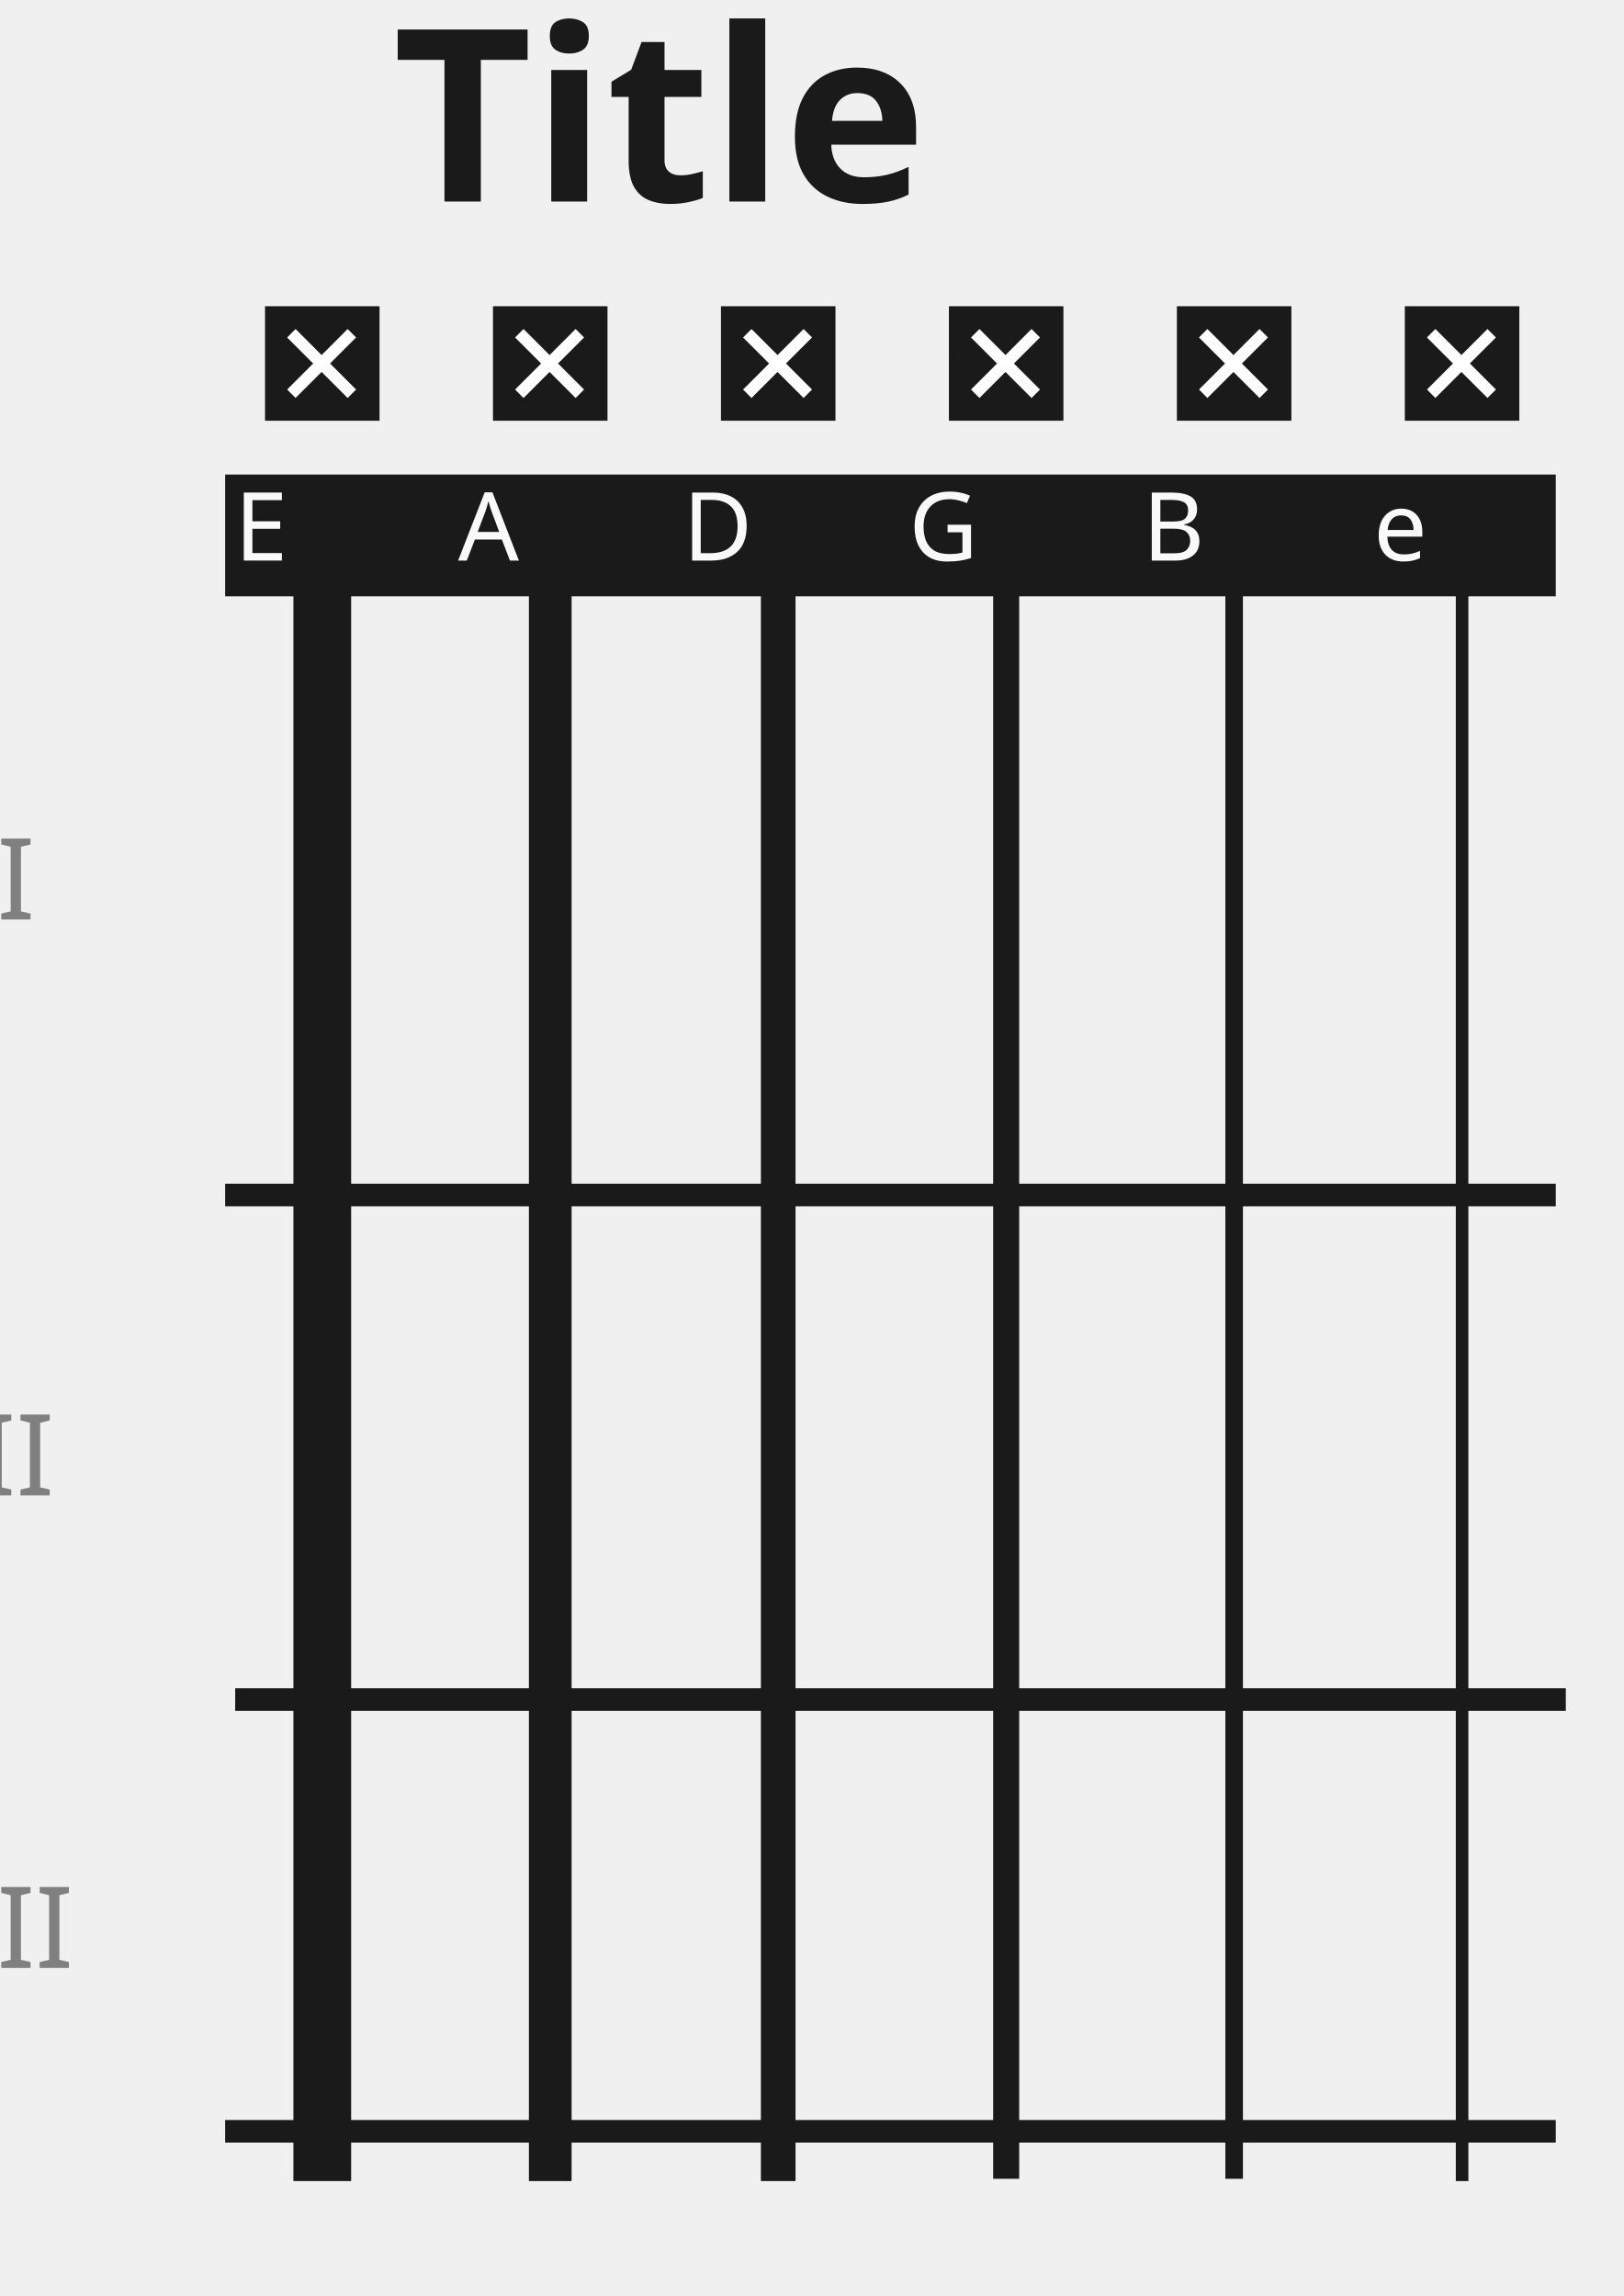
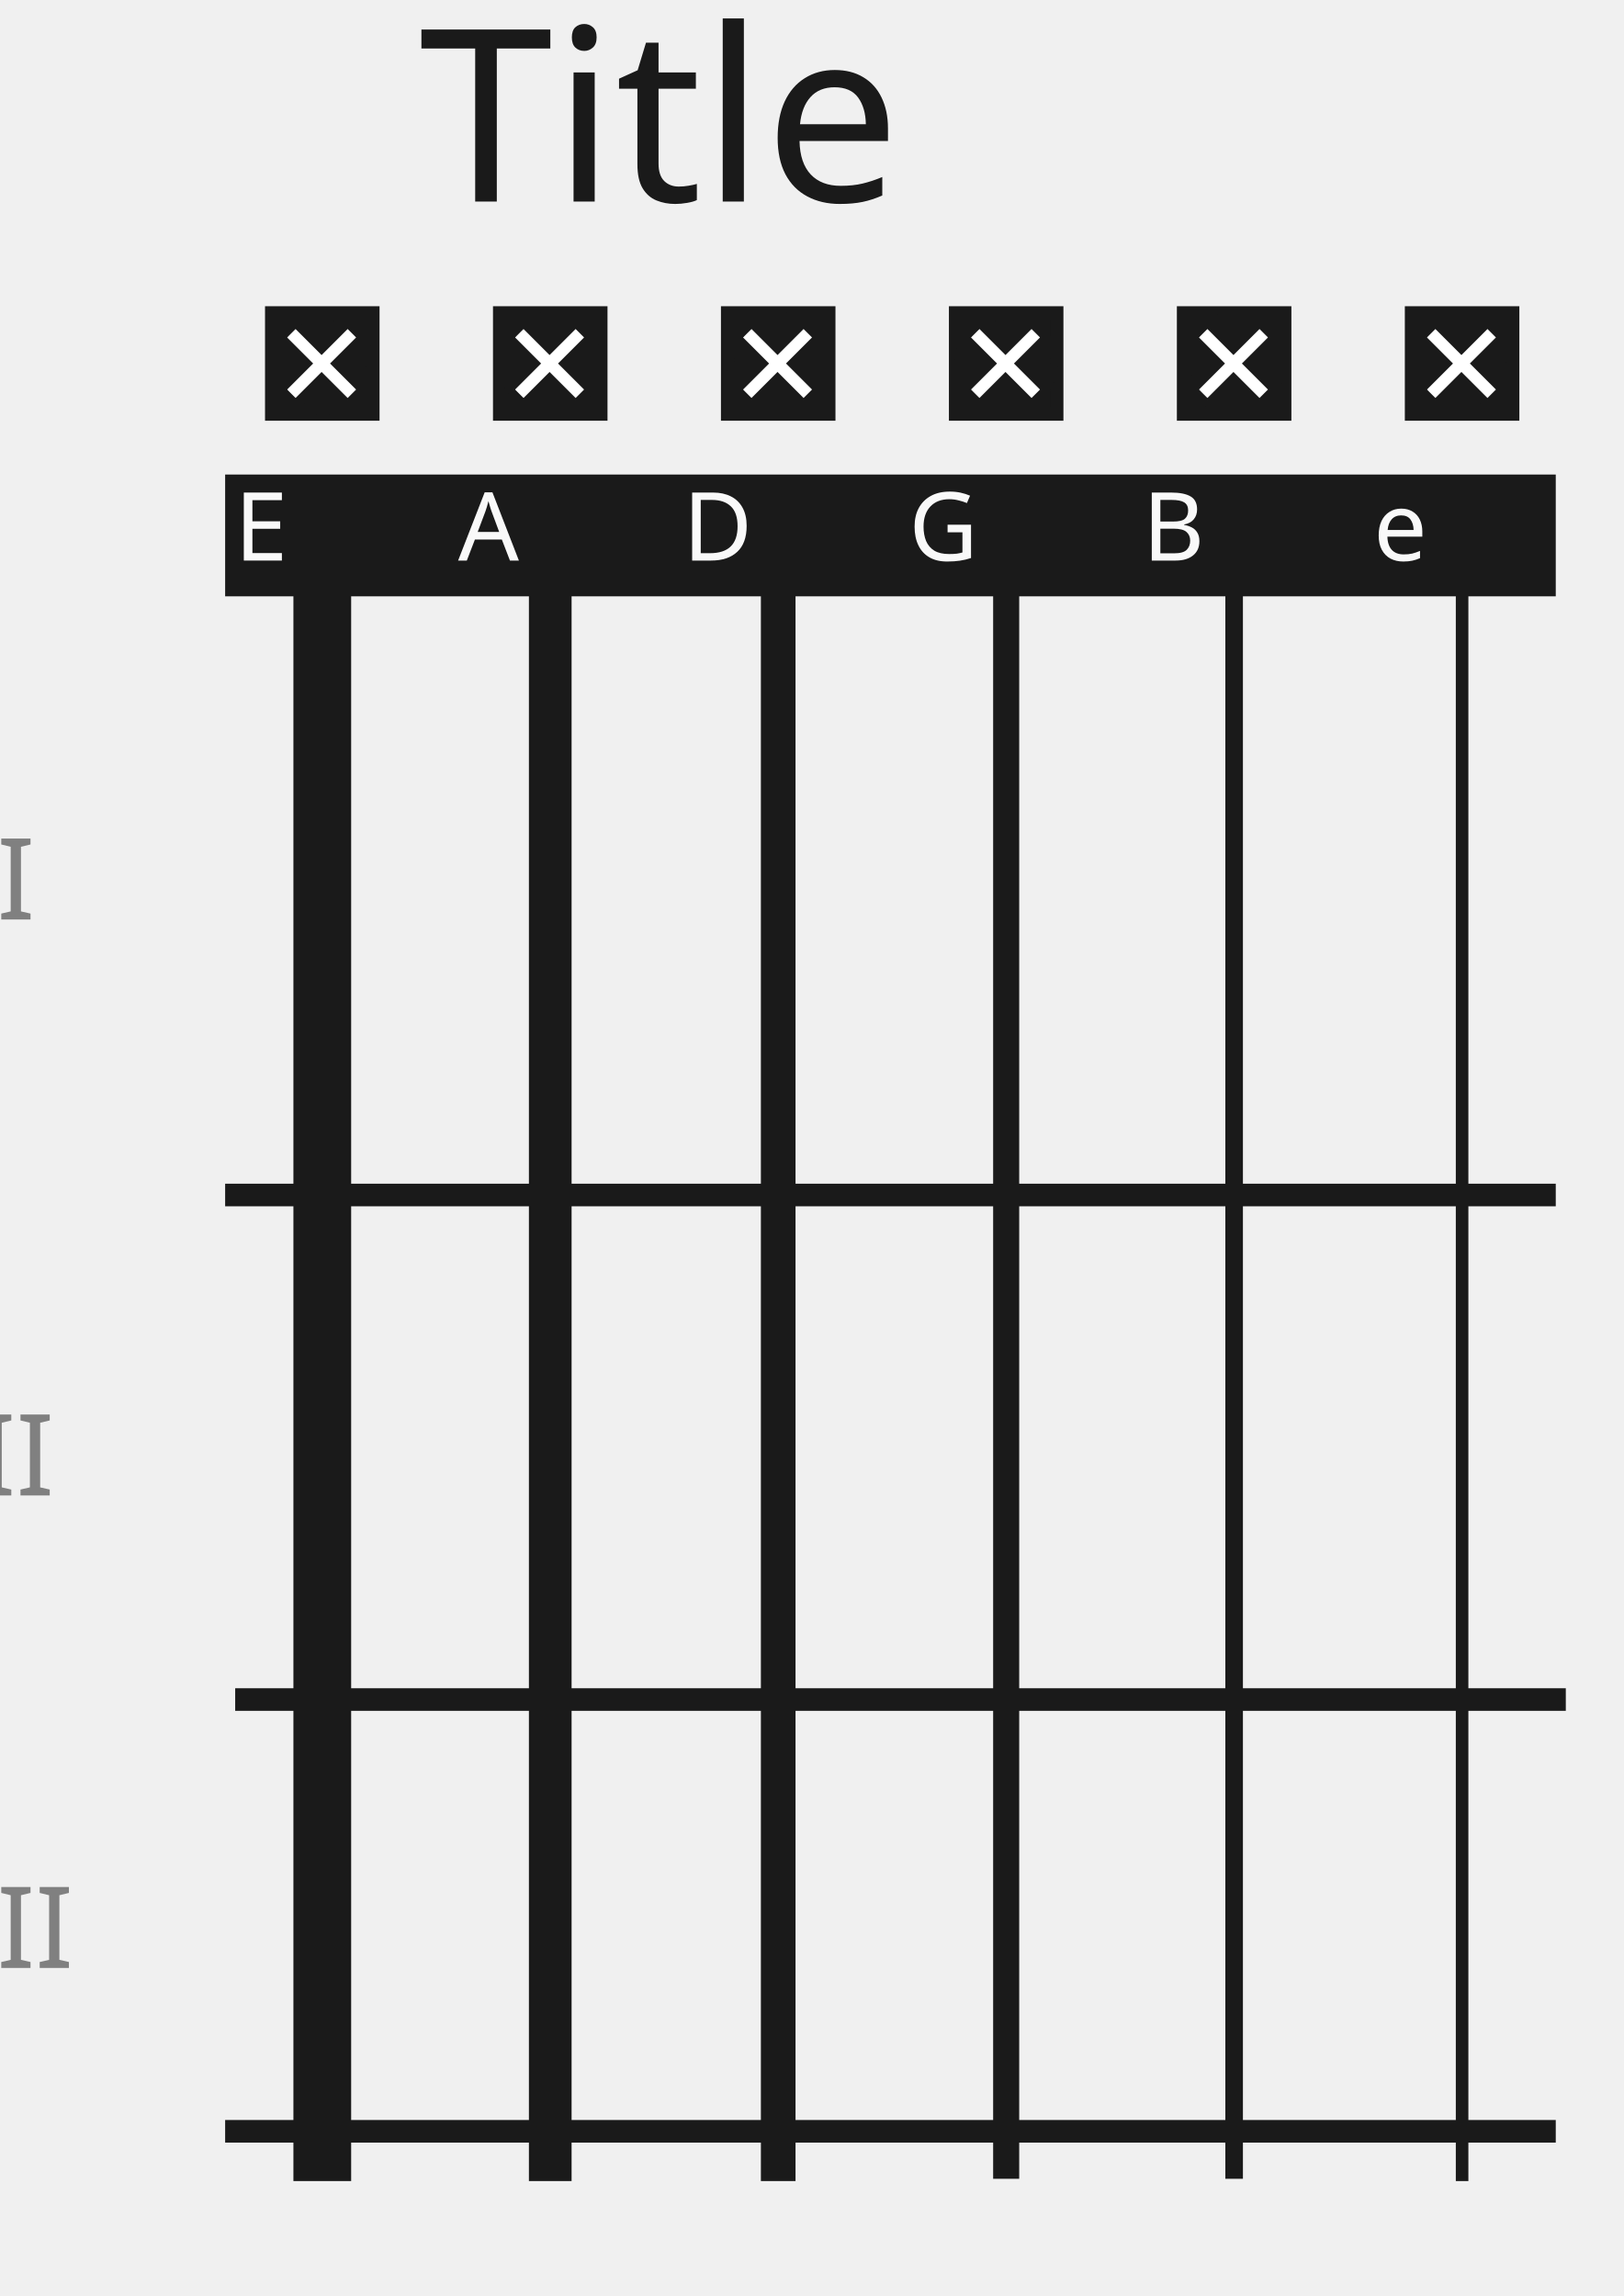
<svg xmlns="http://www.w3.org/2000/svg" width="210mm" height="297mm" viewBox="0 0 210 297" version="1.1" id="svg8">
  <defs id="defs2" />
  <g id="layer1">
    <g transform="translate(141.468,4.702183)" id="mute6">
      <rect style="opacity:1;fill:#1a1a1a;fill-opacity:1;stroke:#1a1a1a;stroke-width:1.7;stroke-miterlimit:4;stroke-dasharray:none;stroke-dashoffset:0;stroke-opacity:1" id="rect1733" width="13.11" height="13.11" x="-106.341" y="35.761" />
      <path style="opacity:1;fill:#ffffff;fill-opacity:1;stroke:none;stroke-width:0;stroke-miterlimit:4;stroke-dasharray:none;stroke-dashoffset:0;stroke-opacity:1" d="m -96.504,37.857 -3.369,3.369 -3.369,-3.369 -1.093,1.093 3.369,3.369 -3.369,3.369 1.092,1.092 3.369,-3.369 3.369,3.369 1.093,-1.093 -3.369,-3.369 3.369,-3.369 z" id="path1735" />
    </g>
    <g id="mute1" transform="translate(288.8846,4.702183)">
      <rect y="35.761" x="-106.341" height="13.11" width="13.11" id="rect1739" style="opacity:1;fill:#1a1a1a;fill-opacity:1;stroke:#1a1a1a;stroke-width:1.7;stroke-miterlimit:4;stroke-dasharray:none;stroke-dashoffset:0;stroke-opacity:1" />
      <path id="path1741" d="m -96.504,37.857 -3.369,3.369 -3.369,-3.369 -1.093,1.093 3.369,3.369 -3.369,3.369 1.092,1.092 3.369,-3.369 3.369,3.369 1.093,-1.093 -3.369,-3.369 3.369,-3.369 z" style="opacity:1;fill:#ffffff;fill-opacity:1;stroke:none;stroke-width:0;stroke-miterlimit:4;stroke-dasharray:none;stroke-dashoffset:0;stroke-opacity:1" />
    </g>
    <g id="mute3" transform="translate(229.918,4.702183)">
      <rect y="35.761" x="-106.341" height="13.11" width="13.11" id="rect1745" style="opacity:1;fill:#1a1a1a;fill-opacity:1;stroke:#1a1a1a;stroke-width:1.7;stroke-miterlimit:4;stroke-dasharray:none;stroke-dashoffset:0;stroke-opacity:1" />
      <path id="path1747" d="m -96.504,37.857 -3.369,3.369 -3.369,-3.369 -1.093,1.093 3.369,3.369 -3.369,3.369 1.092,1.092 3.369,-3.369 3.369,3.369 1.093,-1.093 -3.369,-3.369 3.369,-3.369 z" style="opacity:1;fill:#ffffff;fill-opacity:1;stroke:none;stroke-width:0;stroke-miterlimit:4;stroke-dasharray:none;stroke-dashoffset:0;stroke-opacity:1" />
    </g>
    <g transform="translate(170.9513,4.702183)" id="mute5">
      <rect style="opacity:1;fill:#1a1a1a;fill-opacity:1;stroke:#1a1a1a;stroke-width:1.7;stroke-miterlimit:4;stroke-dasharray:none;stroke-dashoffset:0;stroke-opacity:1" id="rect1751" width="13.11" height="13.11" x="-106.341" y="35.761" />
      <path style="opacity:1;fill:#ffffff;fill-opacity:1;stroke:none;stroke-width:0;stroke-miterlimit:4;stroke-dasharray:none;stroke-dashoffset:0;stroke-opacity:1" d="m -96.504,37.857 -3.369,3.369 -3.369,-3.369 -1.093,1.093 3.369,3.369 -3.369,3.369 1.092,1.092 3.369,-3.369 3.369,3.369 1.093,-1.093 -3.369,-3.369 3.369,-3.369 z" id="path1753" />
    </g>
    <g id="mute4" transform="translate(200.4347,4.702183)">
      <rect y="35.761" x="-106.341" height="13.11" width="13.11" id="rect1757" style="opacity:1;fill:#1a1a1a;fill-opacity:1;stroke:#1a1a1a;stroke-width:1.7;stroke-miterlimit:4;stroke-dasharray:none;stroke-dashoffset:0;stroke-opacity:1" />
      <path id="path1759" d="m -96.504,37.857 -3.369,3.369 -3.369,-3.369 -1.093,1.093 3.369,3.369 -3.369,3.369 1.092,1.092 3.369,-3.369 3.369,3.369 1.093,-1.093 -3.369,-3.369 3.369,-3.369 z" style="opacity:1;fill:#ffffff;fill-opacity:1;stroke:none;stroke-width:0;stroke-miterlimit:4;stroke-dasharray:none;stroke-dashoffset:0;stroke-opacity:1" />
    </g>
    <g transform="translate(259.4013,4.702183)" id="mute2">
      <rect style="opacity:1;fill:#1a1a1a;fill-opacity:1;stroke:#1a1a1a;stroke-width:1.7;stroke-miterlimit:4;stroke-dasharray:none;stroke-dashoffset:0;stroke-opacity:1" id="rect1763" width="13.11" height="13.11" x="-106.341" y="35.761" />
      <path style="opacity:1;fill:#ffffff;fill-opacity:1;stroke:none;stroke-width:0;stroke-miterlimit:4;stroke-dasharray:none;stroke-dashoffset:0;stroke-opacity:1" d="m -96.504,37.857 -3.369,3.369 -3.369,-3.369 -1.093,1.093 3.369,3.369 -3.369,3.369 1.092,1.092 3.369,-3.369 3.369,3.369 1.093,-1.093 -3.369,-3.369 3.369,-3.369 z" id="path1765" />
    </g>
    <rect y="153.119" x="29.119" height="2.922" width="172.094" id="rect829" style="opacity:1;fill:#1a1a1a;fill-opacity:1;stroke:none;stroke-width:1.083;stroke-miterlimit:4;stroke-dasharray:none;stroke-dashoffset:0;stroke-opacity:1" />
    <rect style="opacity:1;fill:#1a1a1a;fill-opacity:1;stroke:none;stroke-width:1.083;stroke-miterlimit:4;stroke-dasharray:none;stroke-dashoffset:0;stroke-opacity:1" id="rect835" width="172.094" height="2.922" x="29.119" y="274.234" />
    <rect y="218.384" x="30.418" height="2.922" width="172.094" id="rect837" style="opacity:1;fill:#1a1a1a;fill-opacity:1;stroke:none;stroke-width:1.083;stroke-miterlimit:4;stroke-dasharray:none;stroke-dashoffset:0;stroke-opacity:1" />
    <rect style="opacity:1;fill:#1a1a1a;fill-opacity:1;stroke:none;stroke-width:2.514;stroke-miterlimit:4;stroke-dasharray:none;stroke-dashoffset:0;stroke-opacity:1" id="nut" width="172.094" height="15.754" x="29.119" y="61.384" />
    <rect style="opacity:1;fill:#1a1a1a;fill-opacity:1;stroke:none;stroke-width:0;stroke-miterlimit:4;stroke-dasharray:none;stroke-dashoffset:0;stroke-opacity:1" id="string6" width="7.468" height="217.364" x="37.948" y="64.769" />
    <rect y="64.769" x="68.406" height="217.364" width="5.52" id="string5" style="opacity:1;fill:#1a1a1a;fill-opacity:1;stroke:none;stroke-width:0;stroke-miterlimit:4;stroke-dasharray:none;stroke-dashoffset:0;stroke-opacity:1" />
    <rect style="opacity:1;fill:#1a1a1a;fill-opacity:1;stroke:none;stroke-width:0;stroke-miterlimit:4;stroke-dasharray:none;stroke-dashoffset:0;stroke-opacity:1" id="string4" width="4.48" height="217.364" x="98.409" y="64.769" />
    <rect y="64.474" x="128.447" height="217.364" width="3.37" id="string3" style="opacity:1;fill:#1a1a1a;fill-opacity:1;stroke:none;stroke-width:0;stroke-miterlimit:4;stroke-dasharray:none;stroke-dashoffset:0;stroke-opacity:1" />
    <rect style="opacity:1;fill:#1a1a1a;fill-opacity:1;stroke:none;stroke-width:0;stroke-miterlimit:4;stroke-dasharray:none;stroke-dashoffset:0;stroke-opacity:1" id="string2" width="2.273" height="217.364" x="158.479" y="64.474" />
    <rect y="64.769" x="188.287" height="217.364" width="1.624" id="string1" style="opacity:1;fill:#1a1a1a;fill-opacity:1;stroke:none;stroke-width:0;stroke-miterlimit:4;stroke-dasharray:none;stroke-dashoffset:0;stroke-opacity:1" />
    <g id="finger2" transform="translate(-45.96882,-44.4993)">
      <circle r="16.653" cy="174.251" cx="-53.735" id="path839" style="opacity:1;fill:#000000;fill-opacity:1;stroke:none;stroke-width:0;stroke-miterlimit:4;stroke-dasharray:none;stroke-dashoffset:0;stroke-opacity:1" />
      <text id="text843" y="183.873" x="-53.781" style="font-style:normal;font-variant:normal;font-weight:normal;font-stretch:normal;font-size:31.807px;line-height:1.25;font-family:'Linux Libertine';-inkscape-font-specification:'Linux Libertine, Normal';font-variant-ligatures:normal;font-variant-caps:normal;font-variant-numeric:normal;font-feature-settings:normal;text-align:center;letter-spacing:0px;word-spacing:0px;writing-mode:lr-tb;text-anchor:middle;fill:#ffffff;fill-opacity:1;stroke:none;stroke-width:0.795" xml:space="preserve">
        <tspan style="font-style:normal;font-variant:normal;font-weight:normal;font-stretch:normal;font-size:31.807px;font-family:'Linux Libertine';-inkscape-font-specification:'Linux Libertine, Normal';font-variant-ligatures:normal;font-variant-caps:normal;font-variant-numeric:normal;font-feature-settings:normal;text-align:center;writing-mode:lr-tb;text-anchor:middle;fill:#ffffff;stroke-width:0.795" y="183.873" x="-53.781" id="tspan841">2</tspan>
      </text>
    </g>
    <g id="finger1" transform="translate(-45.96882,-80.90331)">
      <circle style="opacity:1;fill:#000000;fill-opacity:1;stroke:none;stroke-width:0;stroke-miterlimit:4;stroke-dasharray:none;stroke-dashoffset:0;stroke-opacity:1" id="circle850" cx="-53.735" cy="174.251" r="16.653" />
      <text xml:space="preserve" style="font-style:normal;font-variant:normal;font-weight:normal;font-stretch:normal;font-size:31.807px;line-height:1.25;font-family:'Linux Libertine';-inkscape-font-specification:'Linux Libertine, Normal';font-variant-ligatures:normal;font-variant-caps:normal;font-variant-numeric:normal;font-feature-settings:normal;text-align:center;letter-spacing:0px;word-spacing:0px;writing-mode:lr-tb;text-anchor:middle;fill:#ffffff;fill-opacity:1;stroke:none;stroke-width:0.795" x="-53.781" y="183.873" id="text854">
        <tspan id="tspan852" x="-53.781" y="183.873" style="font-style:normal;font-variant:normal;font-weight:normal;font-stretch:normal;font-size:31.807px;font-family:'Linux Libertine';-inkscape-font-specification:'Linux Libertine, Normal';font-variant-ligatures:normal;font-variant-caps:normal;font-variant-numeric:normal;font-feature-settings:normal;text-align:center;writing-mode:lr-tb;text-anchor:middle;fill:#ffffff;stroke-width:0.795">1</tspan>
      </text>
    </g>
    <g transform="translate(-45.96882,28.30873)" id="finger4">
      <circle style="opacity:1;fill:#000000;fill-opacity:1;stroke:none;stroke-width:0;stroke-miterlimit:4;stroke-dasharray:none;stroke-dashoffset:0;stroke-opacity:1" id="circle880" cx="-53.735" cy="174.251" r="16.653" />
      <text xml:space="preserve" style="font-style:normal;font-variant:normal;font-weight:normal;font-stretch:normal;font-size:31.807px;line-height:1.25;font-family:'Linux Libertine';-inkscape-font-specification:'Linux Libertine, Normal';font-variant-ligatures:normal;font-variant-caps:normal;font-variant-numeric:normal;font-feature-settings:normal;text-align:center;letter-spacing:0px;word-spacing:0px;writing-mode:lr-tb;text-anchor:middle;fill:#ffffff;fill-opacity:1;stroke:none;stroke-width:0.795" x="-53.781" y="183.873" id="text884">
        <tspan id="tspan882" x="-53.781" y="183.873" style="font-style:normal;font-variant:normal;font-weight:normal;font-stretch:normal;font-size:31.807px;font-family:'Linux Libertine';-inkscape-font-specification:'Linux Libertine, Normal';font-variant-ligatures:normal;font-variant-caps:normal;font-variant-numeric:normal;font-feature-settings:normal;text-align:center;writing-mode:lr-tb;text-anchor:middle;fill:#ffffff;stroke-width:0.795">4</tspan>
      </text>
    </g>
    <g id="finger3" transform="translate(-45.96882,-8.095286)">
      <circle r="16.653" cy="174.251" cx="-53.735" id="circle888" style="opacity:1;fill:#000000;fill-opacity:1;stroke:none;stroke-width:0;stroke-miterlimit:4;stroke-dasharray:none;stroke-dashoffset:0;stroke-opacity:1" />
      <text id="text892" y="183.873" x="-53.781" style="font-style:normal;font-variant:normal;font-weight:normal;font-stretch:normal;font-size:31.807px;line-height:1.25;font-family:'Linux Libertine';-inkscape-font-specification:'Linux Libertine, Normal';font-variant-ligatures:normal;font-variant-caps:normal;font-variant-numeric:normal;font-feature-settings:normal;text-align:center;letter-spacing:0px;word-spacing:0px;writing-mode:lr-tb;text-anchor:middle;fill:#ffffff;fill-opacity:1;stroke:none;stroke-width:0.795" xml:space="preserve">
        <tspan style="font-style:normal;font-variant:normal;font-weight:normal;font-stretch:normal;font-size:31.807px;font-family:'Linux Libertine';-inkscape-font-specification:'Linux Libertine, Normal';font-variant-ligatures:normal;font-variant-caps:normal;font-variant-numeric:normal;font-feature-settings:normal;text-align:center;writing-mode:lr-tb;text-anchor:middle;fill:#ffffff;stroke-width:0.795" y="183.873" x="-53.781" id="tspan890">3</tspan>
      </text>
    </g>
    <g id="thumb" transform="translate(-45.96882,64.71273)">
      <circle r="16.653" cy="174.251" cx="-53.735" id="circle896" style="opacity:1;fill:#000000;fill-opacity:1;stroke:none;stroke-width:0;stroke-miterlimit:4;stroke-dasharray:none;stroke-dashoffset:0;stroke-opacity:1" />
      <text id="text900" y="184.603" x="-53.673" style="font-style:normal;font-variant:normal;font-weight:normal;font-stretch:normal;font-size:31.807px;line-height:1.25;font-family:'Linux Libertine';-inkscape-font-specification:'Linux Libertine, Normal';font-variant-ligatures:normal;font-variant-caps:normal;font-variant-numeric:normal;font-feature-settings:normal;text-align:center;letter-spacing:0px;word-spacing:0px;writing-mode:lr-tb;text-anchor:middle;fill:#ffffff;fill-opacity:1;stroke:none;stroke-width:0.795" xml:space="preserve">
        <tspan style="font-style:normal;font-variant:normal;font-weight:normal;font-stretch:normal;font-size:31.807px;font-family:'Linux Libertine';-inkscape-font-specification:'Linux Libertine, Normal';font-variant-ligatures:normal;font-variant-caps:normal;font-variant-numeric:normal;font-feature-settings:normal;text-align:center;writing-mode:lr-tb;text-anchor:middle;fill:#ffffff;stroke-width:0.795" y="184.603" x="-53.673" id="tspan898">T</tspan>
      </text>
    </g>
    <text xml:space="preserve" style="font-style:normal;font-variant:normal;font-weight:normal;font-stretch:normal;font-size:14.656px;line-height:1.25;font-family:'Linux Libertine';-inkscape-font-specification:'Linux Libertine, Normal';font-variant-ligatures:normal;font-variant-caps:normal;font-variant-numeric:normal;font-feature-settings:normal;text-align:center;letter-spacing:0px;word-spacing:0px;writing-mode:lr-tb;text-anchor:middle;fill:#808080;fill-opacity:1;stroke:none;stroke-width:0.366" x="11.582" y="118.94" id="fret1">
      <tspan id="tspan904" x="11.582" y="118.94" style="font-style:normal;font-variant:normal;font-weight:normal;font-stretch:normal;font-size:14.656px;font-family:'Linux Libertine';-inkscape-font-specification:'Linux Libertine, Normal';font-variant-ligatures:normal;font-variant-caps:normal;font-variant-numeric:normal;font-feature-settings:normal;text-align:center;writing-mode:lr-tb;text-anchor:middle;fill:#808080;stroke-width:0.366">I</tspan>
    </text>
-     <text id="title" y="26.072" x="105.578" style="font-style:normal;font-variant:normal;font-weight:600;font-stretch:normal;font-size:31.171px;line-height:1.25;font-family:'Linux Libertine';-inkscape-font-specification:'Linux Libertine, Semi-Bold';font-variant-ligatures:normal;font-variant-caps:normal;font-variant-numeric:normal;font-feature-settings:normal;text-align:center;letter-spacing:0px;word-spacing:0px;writing-mode:lr;text-anchor:middle;fill:#1a1a1a;fill-opacity:1;stroke:none;stroke-width:0.779;" xml:space="preserve">
-       <tspan style="font-style:normal;font-variant:normal;font-weight:600;font-stretch:normal;font-size:31.171px;font-family:'Linux Libertine';-inkscape-font-specification:'Linux Libertine, Semi-Bold';font-variant-ligatures:normal;font-variant-caps:normal;font-variant-numeric:normal;font-feature-settings:normal;text-align:center;writing-mode:lr;text-anchor:middle;fill:#1a1a1a;stroke-width:0.779;" y="26.072" x="105.578" id="tspan916">Title</tspan>
+     <text id="title" y="26.072" x="105.578" style="font-style:normal;font-variant:normal;font-weight:normal;font-stretch:normal;font-size:31.171px;line-height:1.25;font-family:'Linux Libertine';-inkscape-font-specification:'Linux Libertine, Normal';font-variant-ligatures:normal;font-variant-caps:normal;font-variant-numeric:normal;font-feature-settings:normal;text-align:center;letter-spacing:0px;word-spacing:0px;writing-mode:lr;text-anchor:middle;fill:#1a1a1a;fill-opacity:1;stroke:none;stroke-width:0.779;" xml:space="preserve">
+       <tspan style="font-style:normal;font-variant:normal;font-weight:normal;font-stretch:normal;font-size:31.171px;font-family:'Linux Libertine';-inkscape-font-specification:'Linux Libertine, Normal';font-variant-ligatures:normal;font-variant-caps:normal;font-variant-numeric:normal;font-feature-settings:normal;text-align:center;writing-mode:lr;text-anchor:middle;fill:#1a1a1a;stroke-width:0.779;" y="26.072" x="105.578" id="tspan916">Title</tspan>
    </text>
    <circle style="opacity:1;fill:#ffffff;fill-opacity:1;stroke:#1a1a1a;stroke-width:0.984;stroke-miterlimit:4;stroke-dasharray:none;stroke-dashoffset:0;stroke-opacity:1" id="path920" cx="-99.704" cy="18.281" r="6.185" />
    <g id="g935" transform="translate(0,7.89711)">
      <rect y="35.761" x="-106.341" height="13.11" width="13.11" id="rect922" style="opacity:1;fill:#1a1a1a;fill-opacity:1;stroke:#1a1a1a;stroke-width:1.7;stroke-miterlimit:4;stroke-dasharray:none;stroke-dashoffset:0;stroke-opacity:1" />
      <path id="rect924" d="m -96.504,37.857 -3.369,3.369 -3.369,-3.369 -1.093,1.093 3.369,3.369 -3.369,3.369 1.092,1.092 3.369,-3.369 3.369,3.369 1.093,-1.093 -3.369,-3.369 3.369,-3.369 z" style="opacity:1;fill:#ffffff;fill-opacity:1;stroke:none;stroke-width:0;stroke-miterlimit:4;stroke-dasharray:none;stroke-dashoffset:0;stroke-opacity:1" />
    </g>
    <text xml:space="preserve" style="font-style:normal;font-variant:normal;font-weight:normal;font-stretch:normal;font-size:15.755px;line-height:1.25;font-family:'Linux Libertine';-inkscape-font-specification:'Linux Libertine, Normal';font-variant-ligatures:normal;font-variant-caps:normal;font-variant-numeric:normal;font-feature-settings:normal;text-align:start;letter-spacing:0px;word-spacing:0px;writing-mode:lr-tb;text-anchor:start;fill:#1a1a1a;fill-opacity:1;stroke:none;stroke-width:0.394" x="-221.291" y="22.044" id="text931">
      <tspan id="tspan929" x="-221.291" y="22.044" style="font-style:normal;font-variant:normal;font-weight:normal;font-stretch:normal;font-size:15.755px;font-family:'Linux Libertine';-inkscape-font-specification:'Linux Libertine, Normal';font-variant-ligatures:normal;font-variant-caps:normal;font-variant-numeric:normal;font-feature-settings:normal;text-align:start;writing-mode:lr-tb;text-anchor:start;fill:#1a1a1a;stroke-width:0.394">Open string</tspan>
    </text>
    <text id="text939" y="53.976" x="-221.291" style="font-style:normal;font-variant:normal;font-weight:normal;font-stretch:normal;font-size:15.755px;line-height:1.25;font-family:'Linux Libertine';-inkscape-font-specification:'Linux Libertine, Normal';font-variant-ligatures:normal;font-variant-caps:normal;font-variant-numeric:normal;font-feature-settings:normal;text-align:start;letter-spacing:0px;word-spacing:0px;writing-mode:lr-tb;text-anchor:start;fill:#1a1a1a;fill-opacity:1;stroke:none;stroke-width:0.394" xml:space="preserve">
      <tspan style="font-style:normal;font-variant:normal;font-weight:normal;font-stretch:normal;font-size:15.755px;font-family:'Linux Libertine';-inkscape-font-specification:'Linux Libertine, Normal';font-variant-ligatures:normal;font-variant-caps:normal;font-variant-numeric:normal;font-feature-settings:normal;text-align:start;writing-mode:lr-tb;text-anchor:start;fill:#1a1a1a;stroke-width:0.394" y="53.976" x="-221.291" id="tspan937">Muted string</tspan>
    </text>
    <text xml:space="preserve" style="font-style:normal;font-variant:normal;font-weight:normal;font-stretch:normal;font-size:15.755px;line-height:1.25;font-family:'Linux Libertine';-inkscape-font-specification:'Linux Libertine, Normal';font-variant-ligatures:normal;font-variant-caps:normal;font-variant-numeric:normal;font-feature-settings:normal;text-align:start;letter-spacing:0px;word-spacing:0px;writing-mode:lr-tb;text-anchor:start;fill:#1a1a1a;fill-opacity:1;stroke:none;stroke-width:0.394" x="-221.291" y="167.282" id="text943">
      <tspan id="tspan941" x="-221.291" y="167.282" style="font-style:normal;font-variant:normal;font-weight:normal;font-stretch:normal;font-size:15.755px;font-family:'Linux Libertine';-inkscape-font-specification:'Linux Libertine, Normal';font-variant-ligatures:normal;font-variant-caps:normal;font-variant-numeric:normal;font-feature-settings:normal;text-align:start;writing-mode:lr-tb;text-anchor:start;fill:#1a1a1a;stroke-width:0.394">Fingers</tspan>
    </text>
    <text id="note6" y="72.513" x="41.773" style="font-style:normal;font-variant:normal;font-weight:normal;font-stretch:normal;font-size:12.312px;line-height:1.25;font-family:'Linux Libertine';-inkscape-font-specification:'Linux Libertine, Normal';font-variant-ligatures:normal;font-variant-caps:normal;font-variant-numeric:normal;font-feature-settings:normal;text-align:center;letter-spacing:0px;word-spacing:0px;writing-mode:lr-tb;text-anchor:middle;fill:#f9f9f9;fill-opacity:1;stroke:none;stroke-width:0.308" xml:space="preserve">
      <tspan id="tspan949" x="41.773" y="72.513" style="font-style:normal;font-variant:normal;font-weight:normal;font-stretch:normal;font-size:12.312px;font-family:'Linux Libertine';-inkscape-font-specification:'Linux Libertine, Normal';font-variant-ligatures:normal;font-variant-caps:normal;font-variant-numeric:normal;font-feature-settings:normal;text-align:center;writing-mode:lr-tb;text-anchor:middle;fill:#f9f9f9;stroke-width:0.308">E</tspan>
    </text>
    <text xml:space="preserve" style="font-style:normal;font-variant:normal;font-weight:normal;font-stretch:normal;font-size:12.312px;line-height:1.25;font-family:'Linux Libertine';-inkscape-font-specification:'Linux Libertine, Normal';font-variant-ligatures:normal;font-variant-caps:normal;font-variant-numeric:normal;font-feature-settings:normal;text-align:center;letter-spacing:0px;word-spacing:0px;writing-mode:lr-tb;text-anchor:middle;fill:#f9f9f9;fill-opacity:1;stroke:none;stroke-width:0.308" x="71.187" y="72.513" id="note5">
      <tspan style="font-style:normal;font-variant:normal;font-weight:normal;font-stretch:normal;font-size:12.312px;font-family:'Linux Libertine';-inkscape-font-specification:'Linux Libertine, Normal';font-variant-ligatures:normal;font-variant-caps:normal;font-variant-numeric:normal;font-feature-settings:normal;text-align:center;writing-mode:lr-tb;text-anchor:middle;fill:#f9f9f9;stroke-width:0.308" y="72.513" x="71.187" id="tspan951">A</tspan>
    </text>
    <text id="note4" y="72.513" x="100.827" style="font-style:normal;font-variant:normal;font-weight:normal;font-stretch:normal;font-size:12.312px;line-height:1.25;font-family:'Linux Libertine';-inkscape-font-specification:'Linux Libertine, Normal';font-variant-ligatures:normal;font-variant-caps:normal;font-variant-numeric:normal;font-feature-settings:normal;text-align:center;letter-spacing:0px;word-spacing:0px;writing-mode:lr-tb;text-anchor:middle;fill:#f9f9f9;fill-opacity:1;stroke:none;stroke-width:0.308" xml:space="preserve">
      <tspan id="tspan955" x="100.827" y="72.513" style="font-style:normal;font-variant:normal;font-weight:normal;font-stretch:normal;font-size:12.312px;font-family:'Linux Libertine';-inkscape-font-specification:'Linux Libertine, Normal';font-variant-ligatures:normal;font-variant-caps:normal;font-variant-numeric:normal;font-feature-settings:normal;text-align:center;writing-mode:lr-tb;text-anchor:middle;fill:#f9f9f9;stroke-width:0.308">D</tspan>
    </text>
    <text xml:space="preserve" style="font-style:normal;font-variant:normal;font-weight:normal;font-stretch:normal;font-size:12.312px;line-height:1.25;font-family:'Linux Libertine';-inkscape-font-specification:'Linux Libertine, Normal';font-variant-ligatures:normal;font-variant-caps:normal;font-variant-numeric:normal;font-feature-settings:normal;text-align:center;letter-spacing:0px;word-spacing:0px;writing-mode:lr-tb;text-anchor:middle;fill:#f9f9f9;fill-opacity:1;stroke:none;stroke-width:0.308" x="130.024" y="72.513" id="note3">
      <tspan style="font-style:normal;font-variant:normal;font-weight:normal;font-stretch:normal;font-size:12.312px;font-family:'Linux Libertine';-inkscape-font-specification:'Linux Libertine, Normal';font-variant-ligatures:normal;font-variant-caps:normal;font-variant-numeric:normal;font-feature-settings:normal;text-align:center;writing-mode:lr-tb;text-anchor:middle;fill:#f9f9f9;stroke-width:0.308" y="72.513" x="130.024" id="tspan959">G</tspan>
    </text>
    <text id="note2" y="72.513" x="159.781" style="font-style:normal;font-variant:normal;font-weight:normal;font-stretch:normal;font-size:12.312px;line-height:1.25;font-family:'Linux Libertine';-inkscape-font-specification:'Linux Libertine, Normal';font-variant-ligatures:normal;font-variant-caps:normal;font-variant-numeric:normal;font-feature-settings:normal;text-align:center;letter-spacing:0px;word-spacing:0px;writing-mode:lr-tb;text-anchor:middle;fill:#f9f9f9;fill-opacity:1;stroke:none;stroke-width:0.308" xml:space="preserve">
      <tspan id="tspan963" x="159.781" y="72.513" style="font-style:normal;font-variant:normal;font-weight:normal;font-stretch:normal;font-size:12.312px;font-family:'Linux Libertine';-inkscape-font-specification:'Linux Libertine, Normal';font-variant-ligatures:normal;font-variant-caps:normal;font-variant-numeric:normal;font-feature-settings:normal;text-align:center;writing-mode:lr-tb;text-anchor:middle;fill:#f9f9f9;stroke-width:0.308">B</tspan>
    </text>
    <text xml:space="preserve" style="font-style:normal;font-variant:normal;font-weight:normal;font-stretch:normal;font-size:12.312px;line-height:1.25;font-family:'Linux Libertine';-inkscape-font-specification:'Linux Libertine, Normal';font-variant-ligatures:normal;font-variant-caps:normal;font-variant-numeric:normal;font-feature-settings:normal;text-align:center;letter-spacing:0px;word-spacing:0px;writing-mode:lr-tb;text-anchor:middle;fill:#f9f9f9;fill-opacity:1;stroke:none;stroke-width:0.308" x="189.117" y="72.513" id="note1">
      <tspan style="font-style:normal;font-variant:normal;font-weight:normal;font-stretch:normal;font-size:12.312px;font-family:'Linux Libertine';-inkscape-font-specification:'Linux Libertine, Normal';font-variant-ligatures:normal;font-variant-caps:normal;font-variant-numeric:normal;font-feature-settings:normal;text-align:center;writing-mode:lr-tb;text-anchor:middle;fill:#f9f9f9;stroke-width:0.308" y="72.513" x="189.117" id="tspan967">e</tspan>
    </text>
    <text id="fret2" y="193.447" x="11.582" style="font-style:normal;font-variant:normal;font-weight:normal;font-stretch:normal;font-size:14.656px;line-height:1.25;font-family:'Linux Libertine';-inkscape-font-specification:'Linux Libertine, Normal';font-variant-ligatures:normal;font-variant-caps:normal;font-variant-numeric:normal;font-feature-settings:normal;text-align:center;letter-spacing:0px;word-spacing:0px;writing-mode:lr-tb;text-anchor:middle;fill:#808080;fill-opacity:1;stroke:none;stroke-width:0.366" xml:space="preserve">
      <tspan style="font-style:normal;font-variant:normal;font-weight:normal;font-stretch:normal;font-size:14.656px;font-family:'Linux Libertine';-inkscape-font-specification:'Linux Libertine, Normal';font-variant-ligatures:normal;font-variant-caps:normal;font-variant-numeric:normal;font-feature-settings:normal;text-align:center;writing-mode:lr-tb;text-anchor:middle;fill:#808080;stroke-width:0.366" y="193.447" x="11.582" id="tspan971">II</tspan>
    </text>
    <text xml:space="preserve" style="font-style:normal;font-variant:normal;font-weight:normal;font-stretch:normal;font-size:14.656px;line-height:1.25;font-family:'Linux Libertine';-inkscape-font-specification:'Linux Libertine, Normal';font-variant-ligatures:normal;font-variant-caps:normal;font-variant-numeric:normal;font-feature-settings:normal;text-align:center;letter-spacing:0px;word-spacing:0px;writing-mode:lr-tb;text-anchor:middle;fill:#808080;fill-opacity:1;stroke:none;stroke-width:0.366" x="11.582" y="254.564" id="fret3">
      <tspan id="tspan975" x="11.582" y="254.564" style="font-style:normal;font-variant:normal;font-weight:normal;font-stretch:normal;font-size:14.656px;font-family:'Linux Libertine';-inkscape-font-specification:'Linux Libertine, Normal';font-variant-ligatures:normal;font-variant-caps:normal;font-variant-numeric:normal;font-feature-settings:normal;text-align:center;writing-mode:lr-tb;text-anchor:middle;fill:#808080;stroke-width:0.366">III</tspan>
    </text>
    <circle r="6.185" cy="47.019" cx="159.616" id="open2" style="opacity:1;fill:none;fill-opacity:1;stroke:#1a1a1a;stroke-width:0.984;stroke-miterlimit:4;stroke-dasharray:none;stroke-dashoffset:0;stroke-opacity:1" />
    <circle style="opacity:1;fill:none;fill-opacity:1;stroke:#1a1a1a;stroke-width:0.984;stroke-miterlimit:4;stroke-dasharray:none;stroke-dashoffset:0;stroke-opacity:1" id="open3" cx="130.133" cy="47.019" r="6.185" />
    <circle r="6.185" cy="47.019" cx="100.649" id="open4" style="opacity:1;fill:none;fill-opacity:1;stroke:#1a1a1a;stroke-width:0.984;stroke-miterlimit:4;stroke-dasharray:none;stroke-dashoffset:0;stroke-opacity:1" />
    <circle style="opacity:1;fill:none;fill-opacity:1;stroke:#1a1a1a;stroke-width:0.984;stroke-miterlimit:4;stroke-dasharray:none;stroke-dashoffset:0;stroke-opacity:1" id="open5" cx="71.166" cy="47.019" r="6.185" />
    <circle r="6.185" cy="47.019" cx="189.099" id="open1" style="opacity:1;fill:none;fill-opacity:1;stroke:#1a1a1a;stroke-width:0.984;stroke-miterlimit:4;stroke-dasharray:none;stroke-dashoffset:0;stroke-opacity:1" />
    <circle style="opacity:1;fill:none;fill-opacity:1;stroke:#1a1a1a;stroke-width:0.984;stroke-miterlimit:4;stroke-dasharray:none;stroke-dashoffset:0;stroke-opacity:1" id="open6" cx="41.683" cy="47.019" r="6.185" />
  </g>
</svg>
